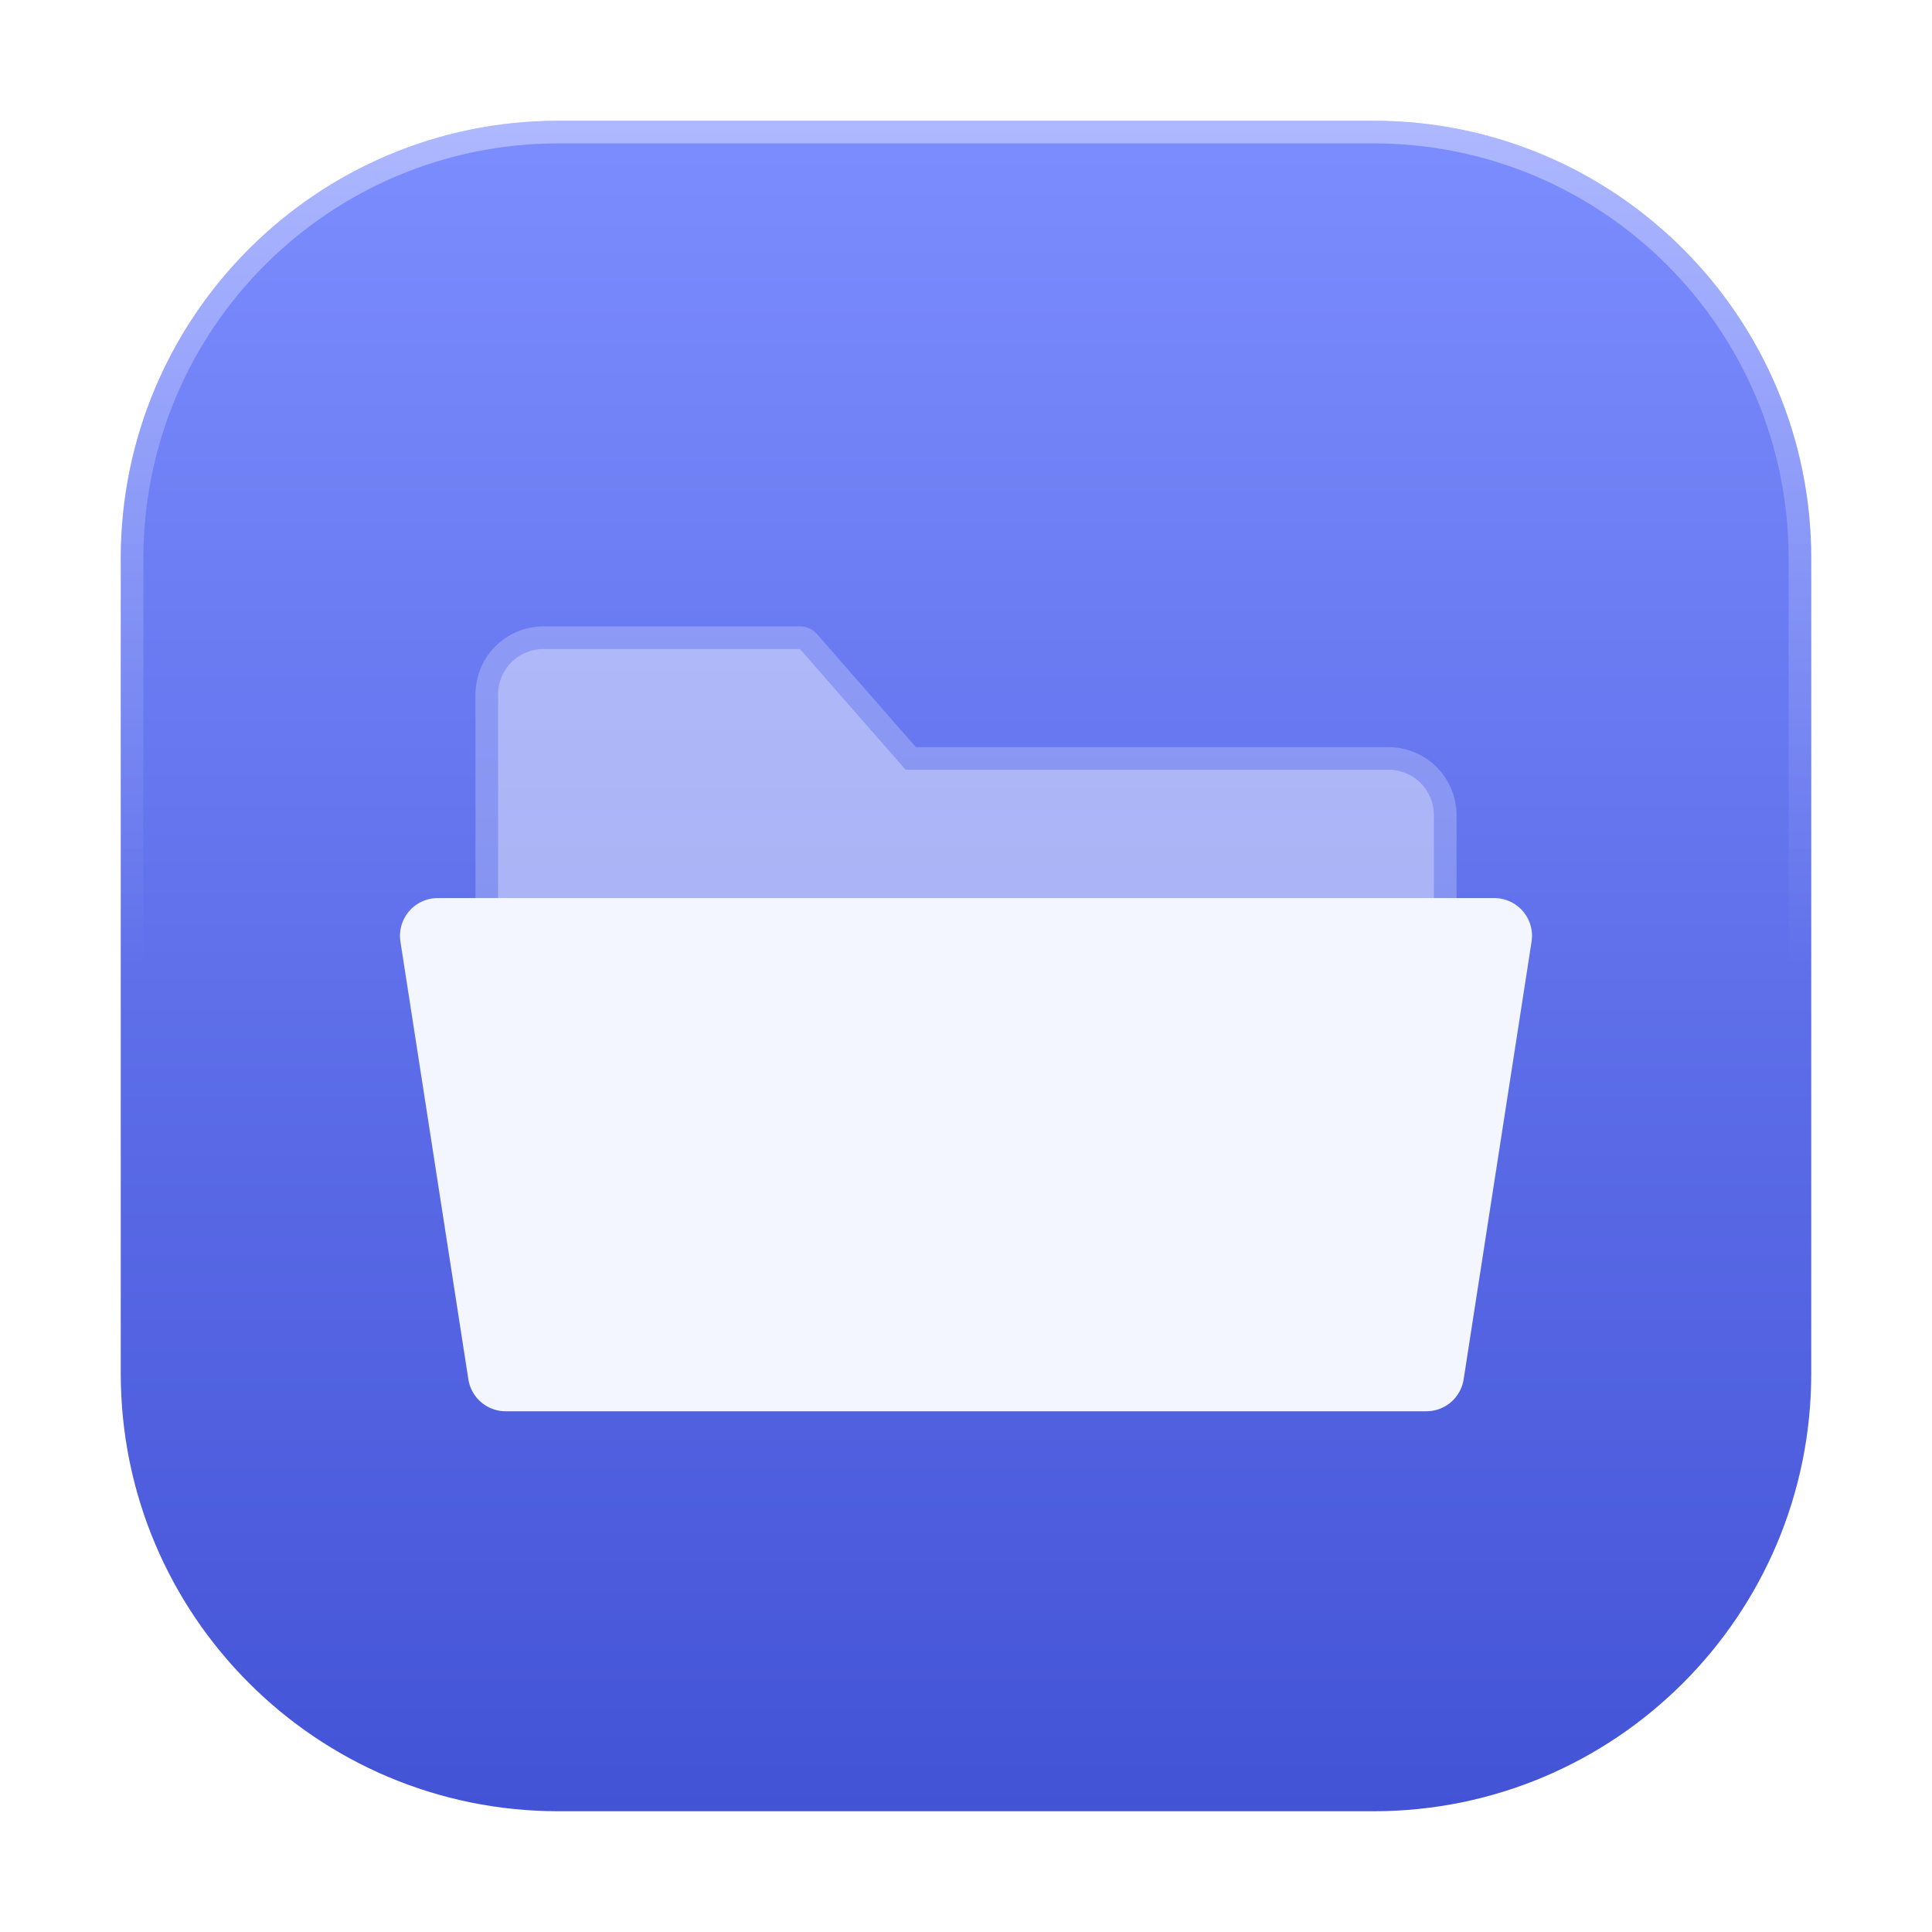
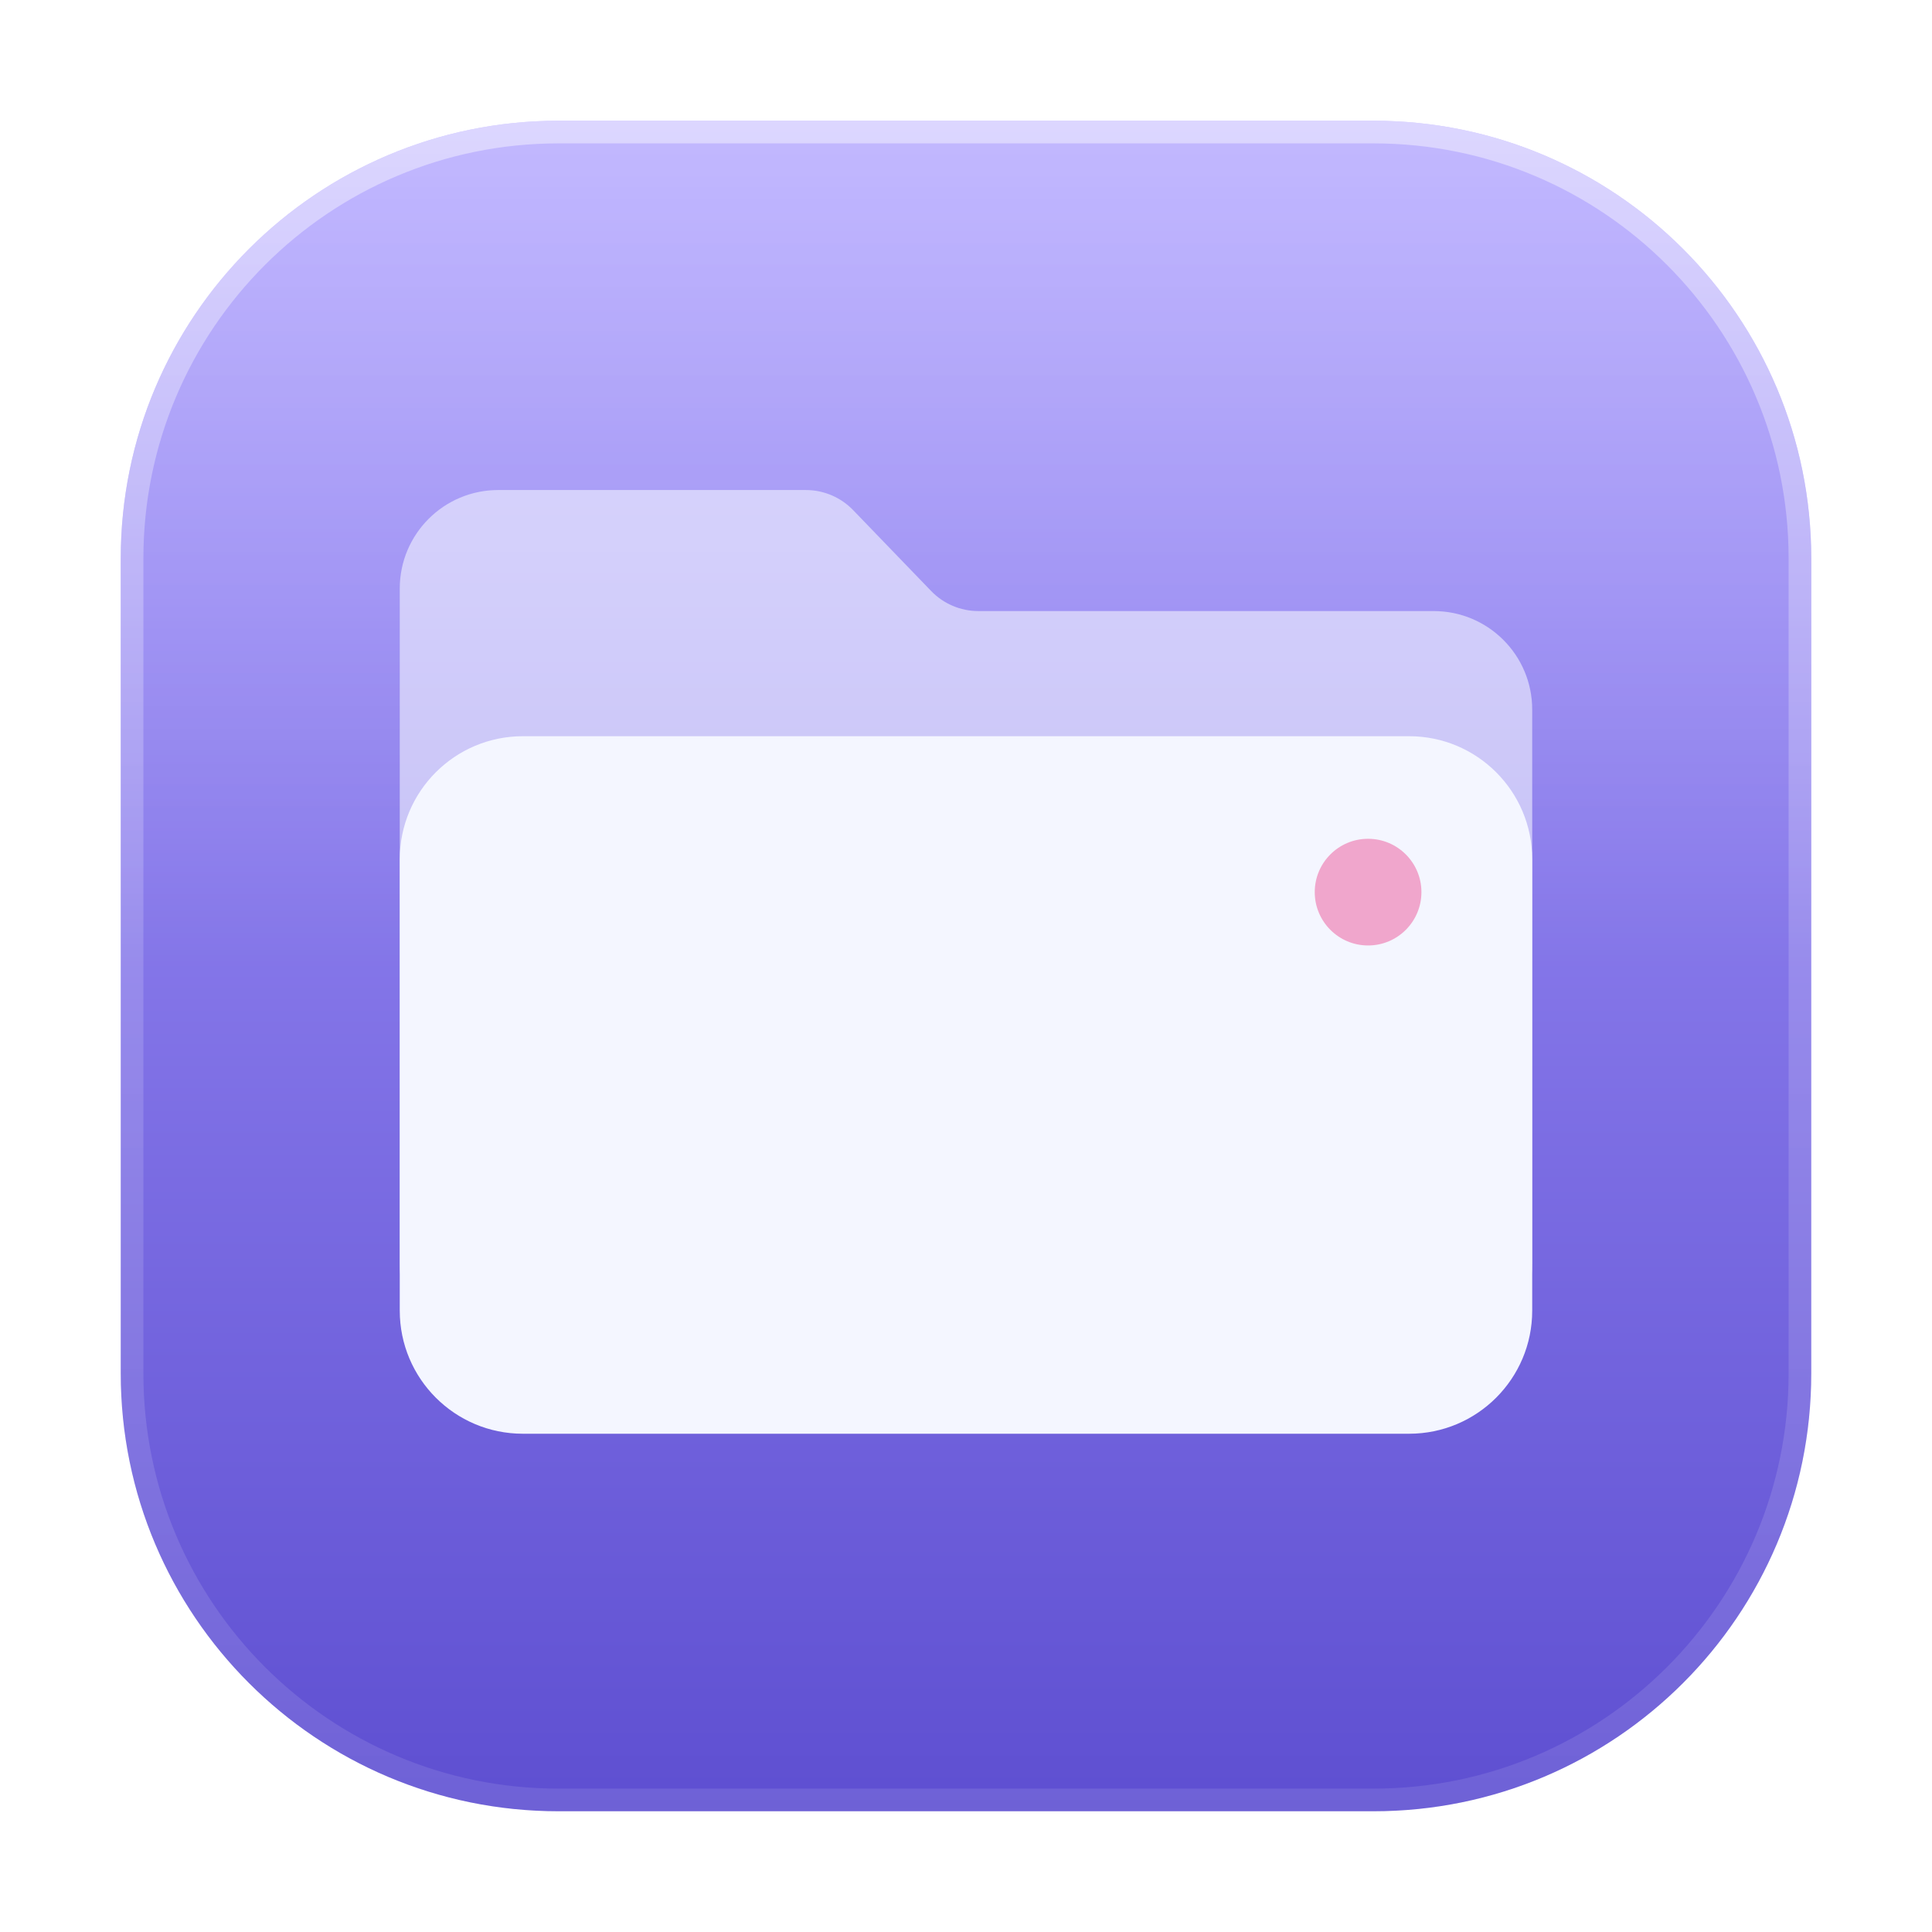
<svg xmlns="http://www.w3.org/2000/svg" viewBox="0 0 256 256">
  <defs>
-     <linearGradient id="g-arq" x1="0" y1="0" x2="0" y2="1">
-       <stop offset="0" stop-color="#7C8DFF" />
-       <stop offset="1" stop-color="#4353D6" />
+     <linearGradient id="g-arq" gradientUnits="userSpaceOnUse" x1="0" y1="16" x2="0" y2="240">
+       <stop offset="0" stop-color="#A99BFF" />
+       <stop offset="1" stop-color="#5E4FD1" />
    </linearGradient>
-     <linearGradient id="b-arq" x1="0" y1="0" x2="0" y2="1">
-       <stop offset="0" stop-color="#FFFFFF" stop-opacity=".38" />
-       <stop offset=".5" stop-color="#FFFFFF" stop-opacity="0" />
+     <linearGradient id="v-arq" gradientUnits="userSpaceOnUse" x1="0" y1="16" x2="0" y2="128">
+       <stop offset="0" stop-color="#FFFFFF" stop-opacity=".3" />
+       <stop offset="1" stop-color="#FFFFFF" stop-opacity="0" />
+     </linearGradient>
+     <linearGradient id="b-arq" gradientUnits="userSpaceOnUse" x1="0" y1="16" x2="0" y2="240">
+       <stop offset="0" stop-color="#FFFFFF" stop-opacity=".42" />
+       <stop offset=".5" stop-color="#FFFFFF" stop-opacity=".16" />
+       <stop offset="1" stop-color="#FFFFFF" stop-opacity=".1" />
+     </linearGradient>
+     <linearGradient id="f-arq" gradientUnits="userSpaceOnUse" x1="0" y1="100.0" x2="0" y2="924.0">
+       <stop offset="0" stop-color="#A99BFF" />
+       <stop offset="1" stop-color="#5E4FD1" />
    </linearGradient>
  </defs>
  <rect x="16" y="16" width="224" height="224" rx="58" fill="url(#g-arq)" />
+   <path d="M16 128 V74 A58 58 0 0 1 74 16 H182 A58 58 0 0 1 240 74 V128 Z" fill="url(#v-arq)" />
  <rect x="17.5" y="17.5" width="221" height="221" rx="56.5" fill="none" stroke="url(#b-arq)" stroke-width="3" />
-   <path d="M66 98 v-6 a6 6 0 0 1 6 -6 h34 l14 16 h64 a6 6 0 0 1 6 6 v62 h-124 z" fill="#F4F6FF" opacity=".5" stroke="#F4F6FF" stroke-opacity=".5" stroke-width="6" stroke-linejoin="round" stroke-linecap="round" />
-   <path d="M58 124 h140 l-9 58 h-122 z" fill="#F4F6FF" stroke="#F4F6FF" stroke-width="10" stroke-linejoin="round" stroke-linecap="round" />
+   <g transform="matrix(0.27184 0 0 0.27184 -11.184 -11.184)">
+     <path d="M236 328 a48 48 0 0 1 48 -48 h150 a32 32 0 0 1 23 9.8 l38 39.4 a32 32 0 0 0 23 9.8 h222 a48 48 0 0 1 48 48 v270 a56 56 0 0 1 -56 56 h-440 a56 56 0 0 1 -56 -56 z" fill="#F4F6FF" opacity=".58" />
+     <rect x="236" y="400" width="552" height="340" rx="60" fill="#F4F6FF" />
+     <circle cx="708" cy="476" r="26" fill="#F0A6CC" />
+   </g>
</svg>
